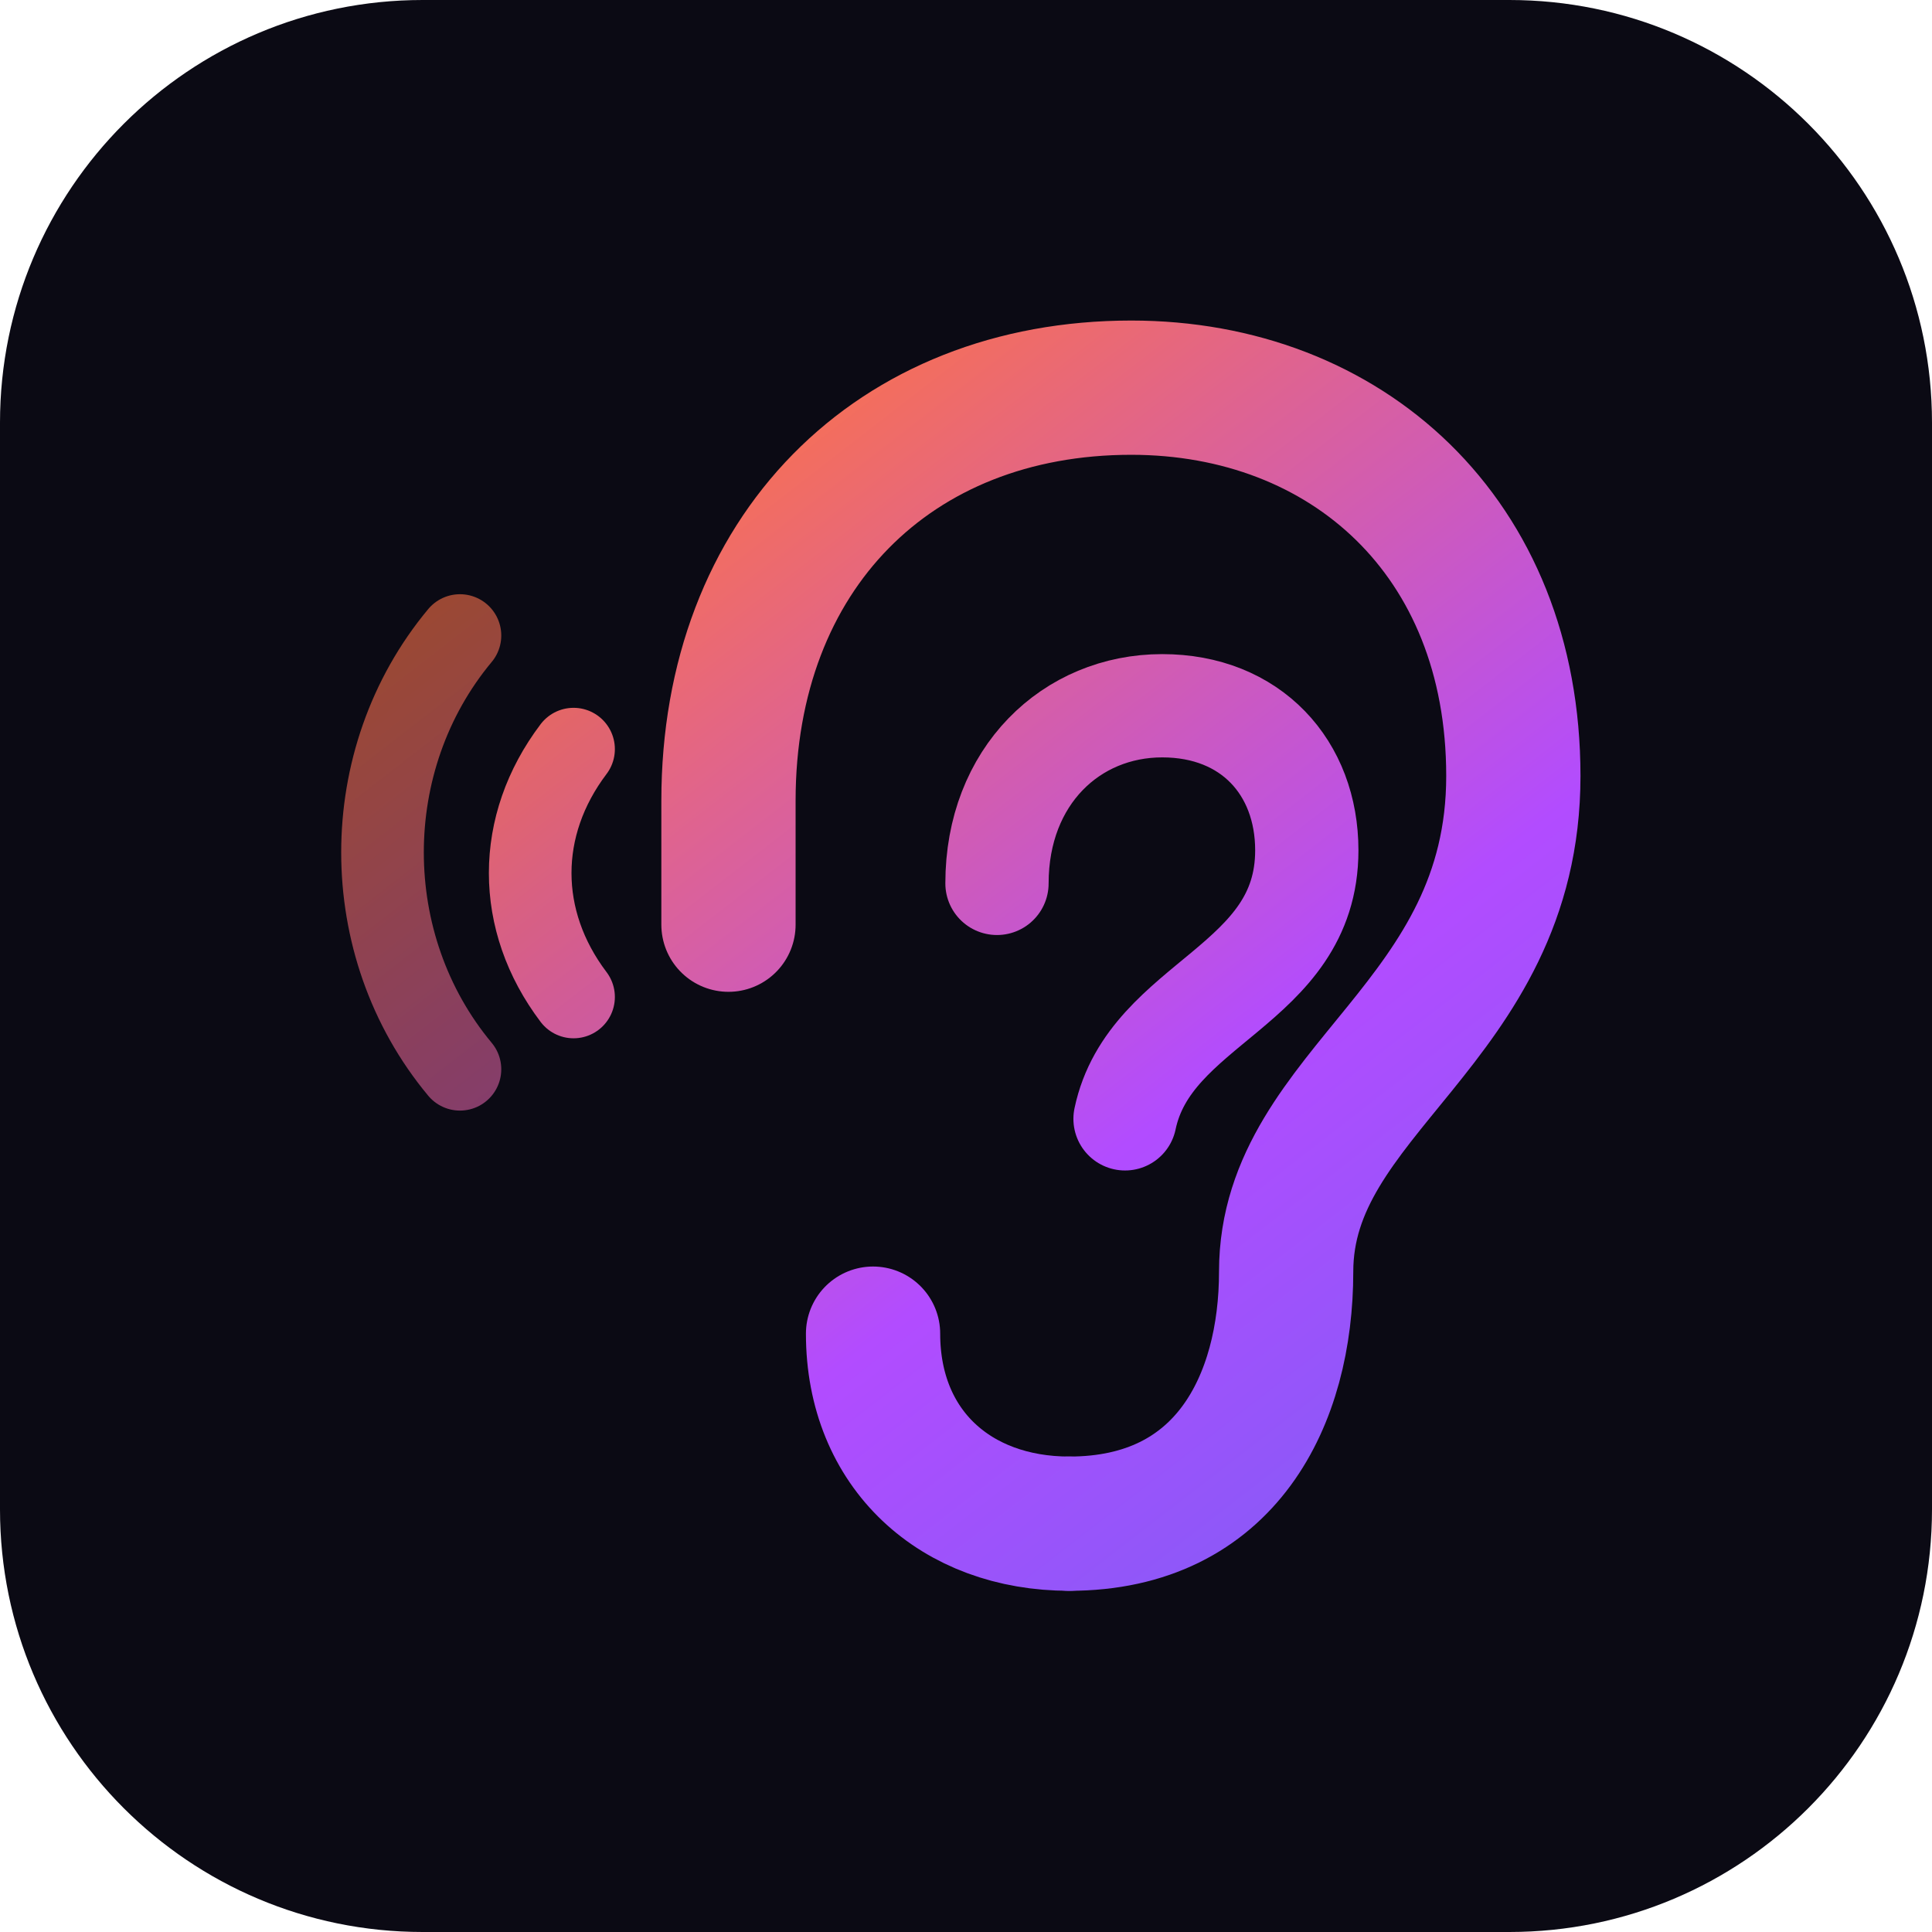
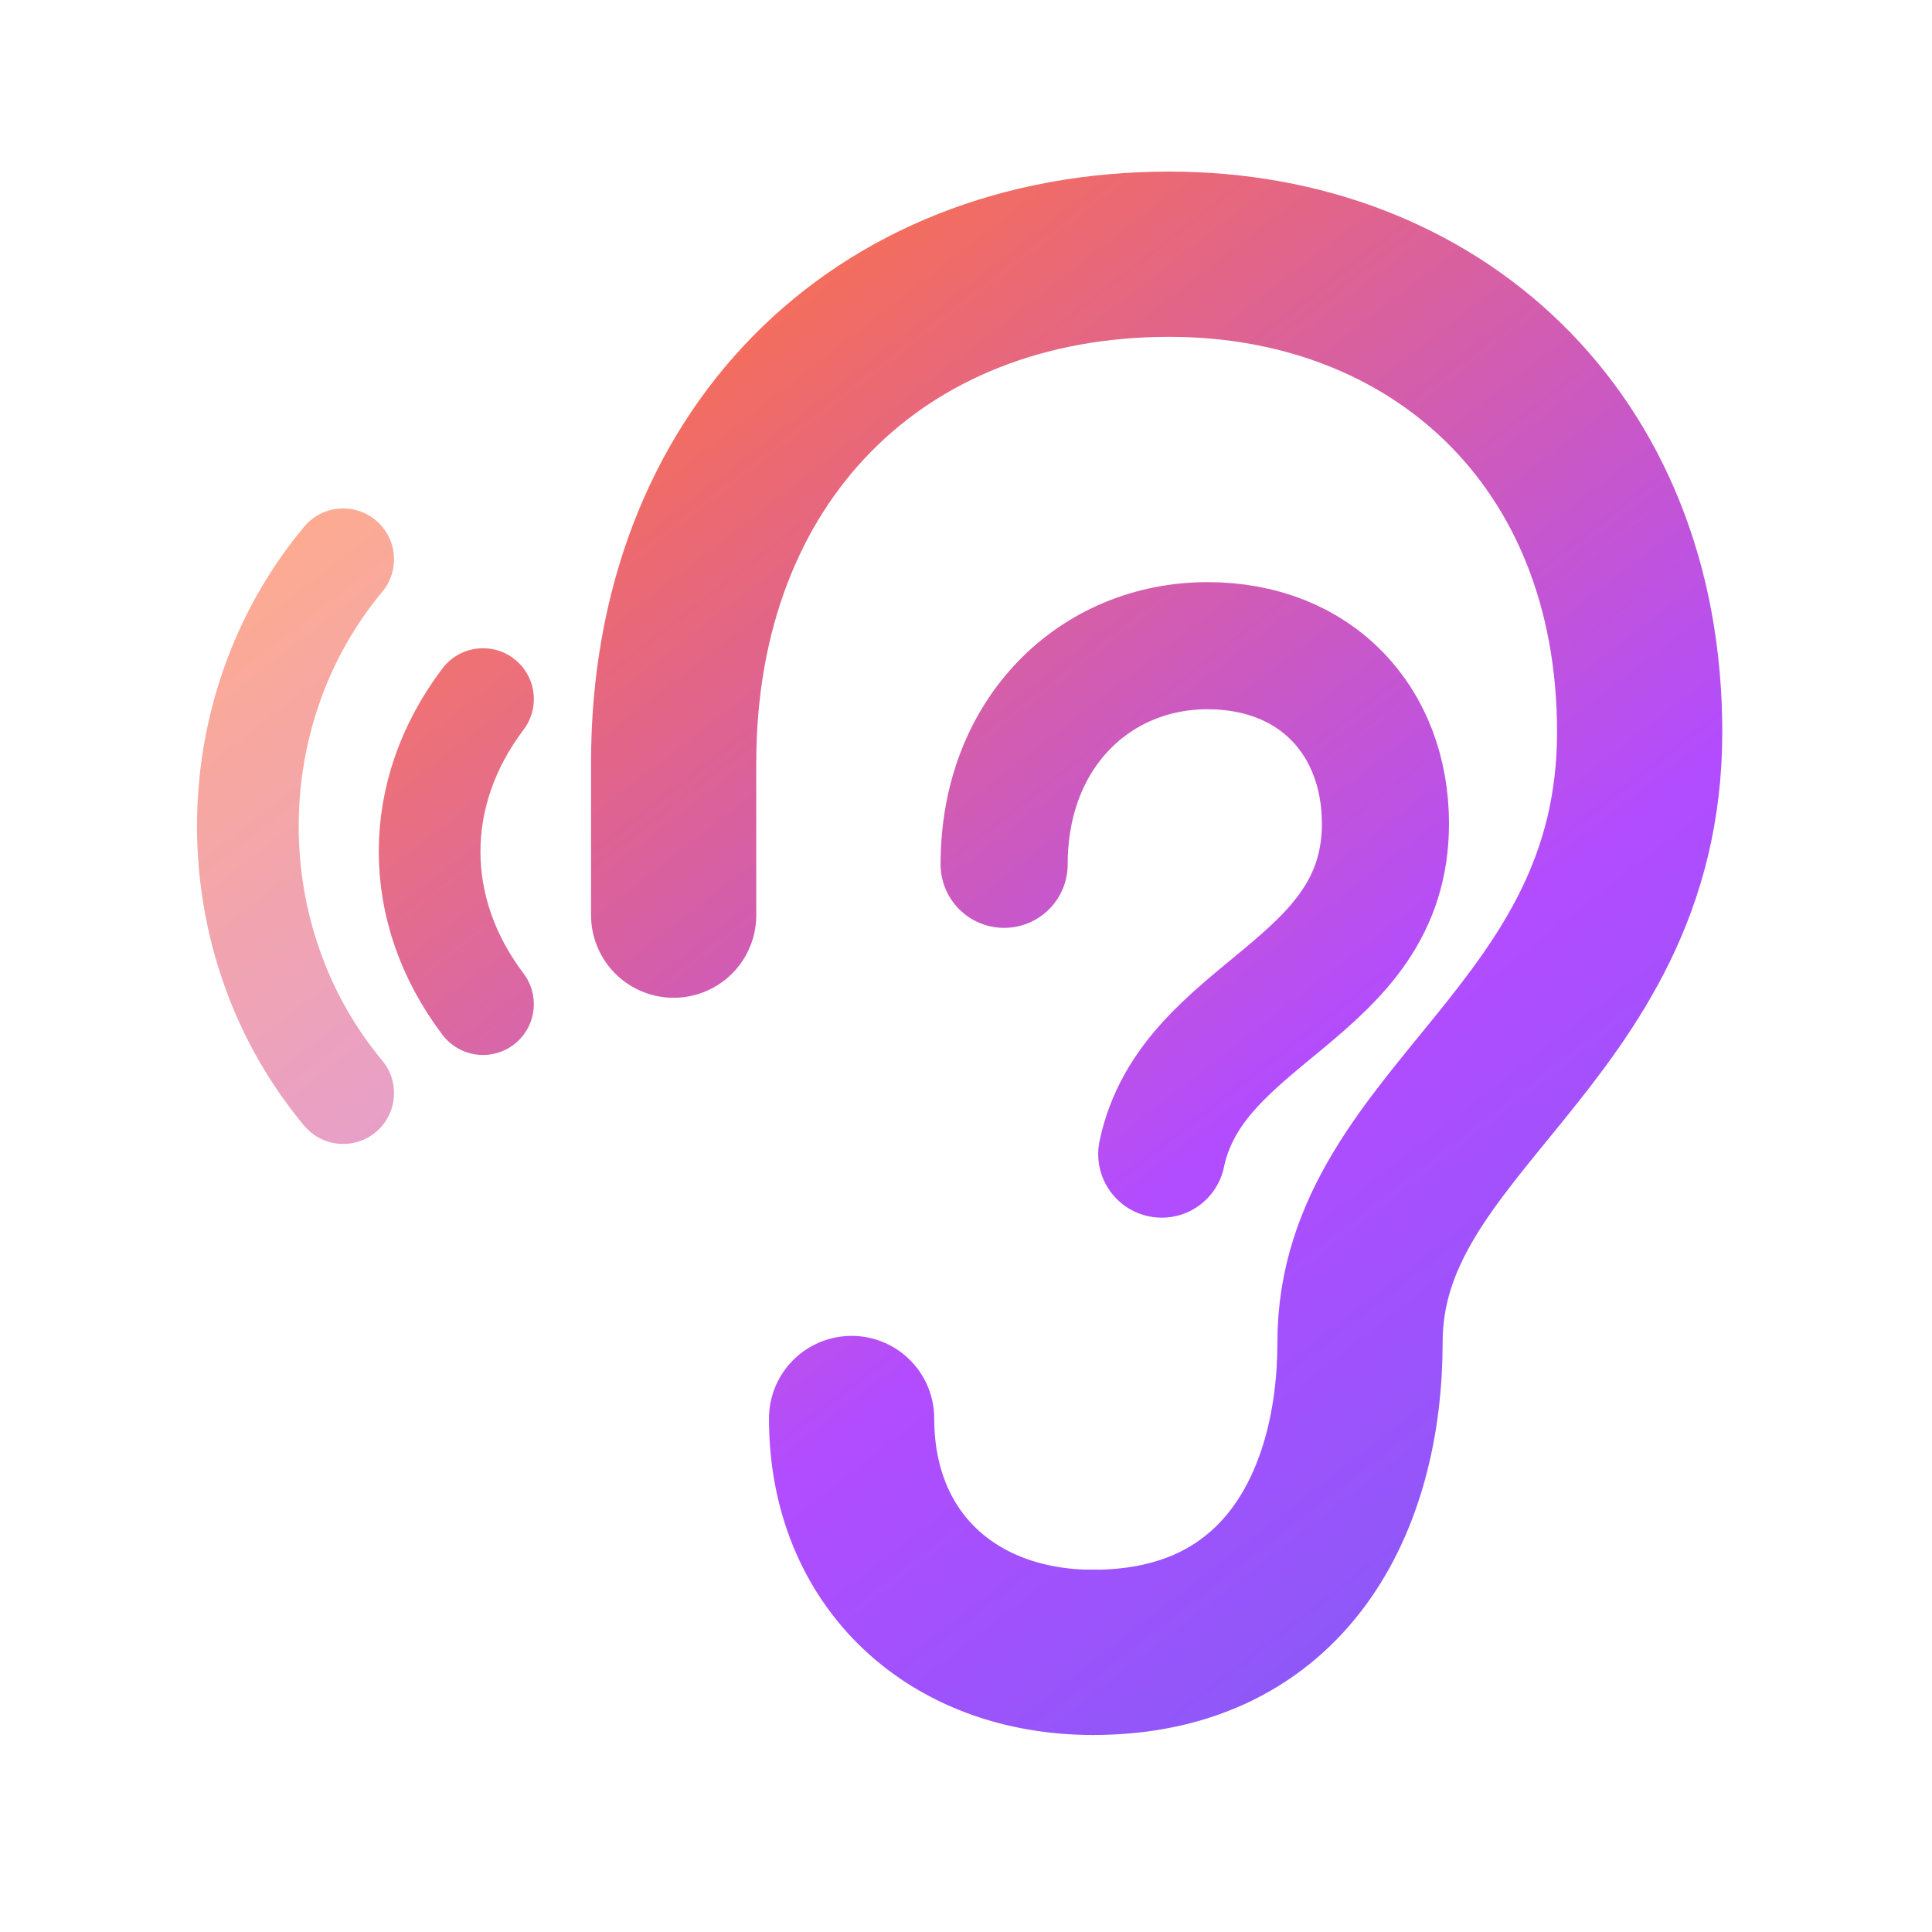
- <svg xmlns="http://www.w3.org/2000/svg" viewBox="0 0 64 64" fill="none">
-   <rect width="64" height="64" rx="14" fill="#0b0a14" />
-   <svg x="6" y="6" width="52" height="52" viewBox="-10 -3 76 76">
-     <defs>
-       <linearGradient id="g" x1="14" y1="6" x2="62" y2="68" gradientUnits="userSpaceOnUse">
-         <stop stop-color="#ff7440" />
-         <stop offset=".55" stop-color="#b24cff" />
-         <stop offset="1" stop-color="#6d62f2" />
-       </linearGradient>
-     </defs>
-     <g stroke="url(#g)" stroke-linecap="round" stroke-linejoin="round">
-       <path d="M33 62c-5.500 0-9.500-3.600-9.500-9.200" stroke-width="6.500" />
-       <path d="M33 62c7.600 0 10.500-6 10.500-12.200 0-8.800 11-12 11-24C54.500 14.200 46.400 7 36 7 24.500 7 16.500 15 16.500 27v6" stroke-width="6.500" />
-       <path d="M29.500 31c0-5.200 3.600-8.600 8-8.600 4.300 0 7 3 7 7 0 6.600-7.600 7.300-8.800 13" stroke-width="5" />
-     </g>
-     <g stroke="url(#g)" stroke-linecap="round" stroke-width="4">
-       <path d="M9 24.500c-2.800 3.700-2.800 8.300 0 12" opacity=".95" />
-       <path d="M3.500 19c-5 6-5 15 0 21" opacity=".6" />
-     </g>
-   </svg>
+ <svg xmlns="http://www.w3.org/2000/svg" viewBox="-10 -3 76 76" fill="none">
+   <defs>
+     <linearGradient id="g" x1="14" y1="6" x2="62" y2="68" gradientUnits="userSpaceOnUse">
+       <stop stop-color="#ff7440" />
+       <stop offset=".55" stop-color="#b24cff" />
+       <stop offset="1" stop-color="#6d62f2" />
+     </linearGradient>
+   </defs>
+   <g stroke="url(#g)" stroke-linecap="round" stroke-linejoin="round">
+     <path d="M33 62c-5.500 0-9.500-3.600-9.500-9.200" stroke-width="6.500" />
+     <path d="M33 62c7.600 0 10.500-6 10.500-12.200 0-8.800 11-12 11-24C54.500 14.200 46.400 7 36 7 24.500 7 16.500 15 16.500 27v6" stroke-width="6.500" />
+     <path d="M29.500 31c0-5.200 3.600-8.600 8-8.600 4.300 0 7 3 7 7 0 6.600-7.600 7.300-8.800 13" stroke-width="5" />
+   </g>
+   <g stroke="url(#g)" stroke-linecap="round" stroke-width="4">
+     <path d="M9 24.500c-2.800 3.700-2.800 8.300 0 12" opacity=".95" />
+     <path d="M3.500 19c-5 6-5 15 0 21" opacity=".6" />
+   </g>
</svg>
